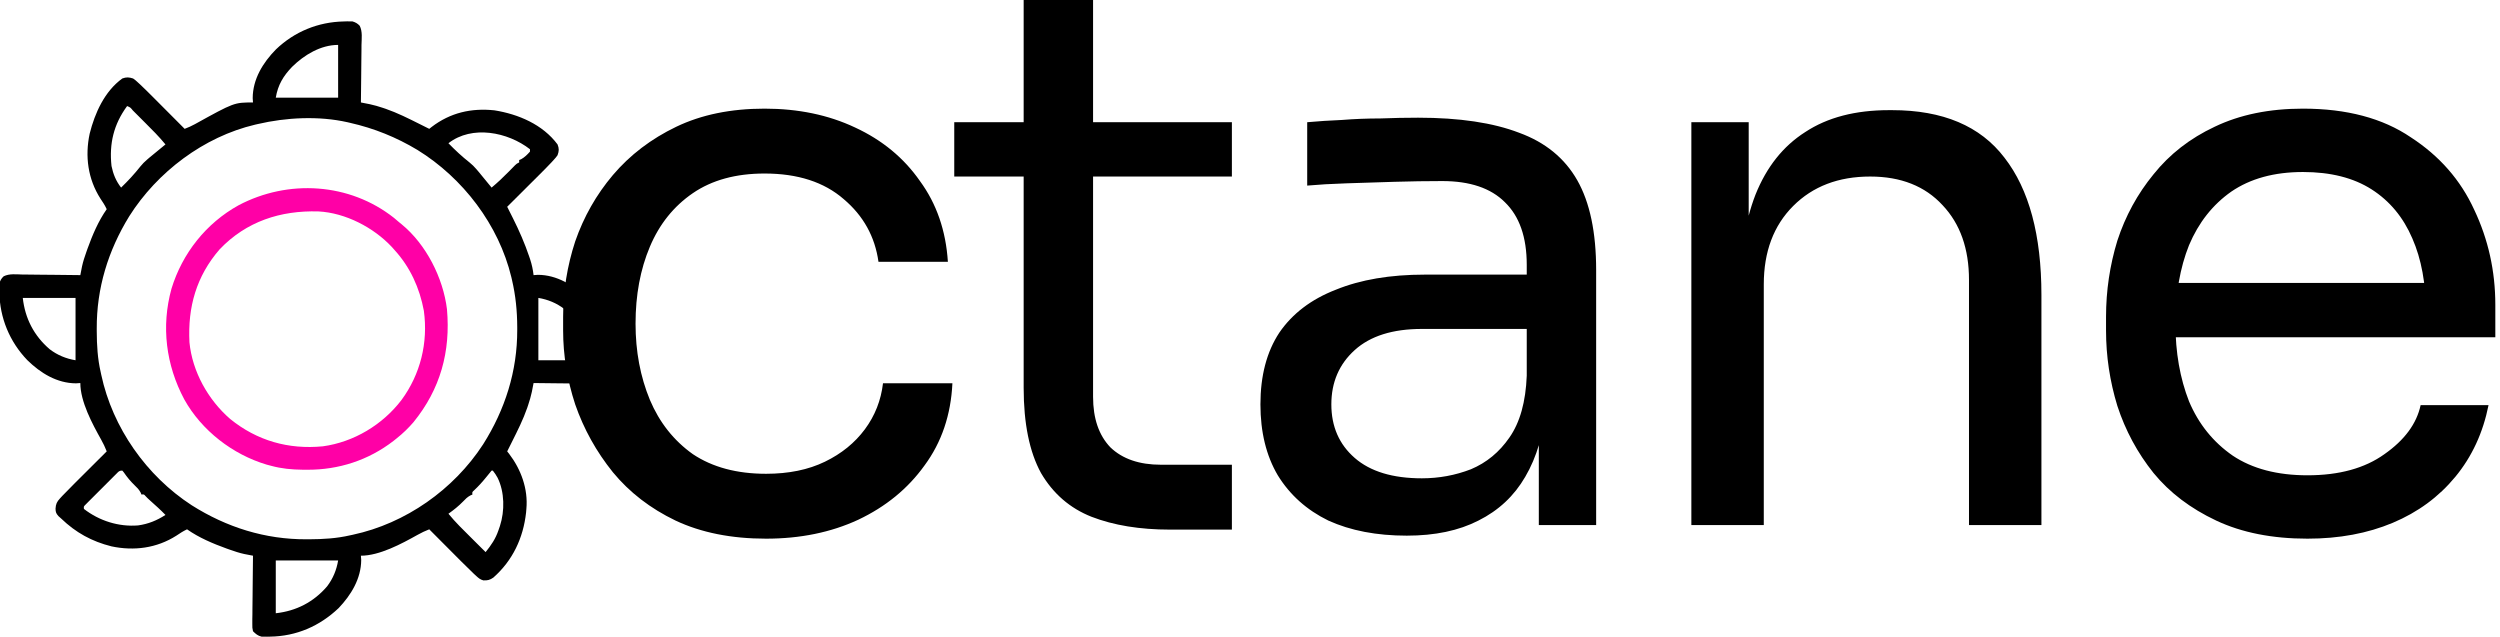
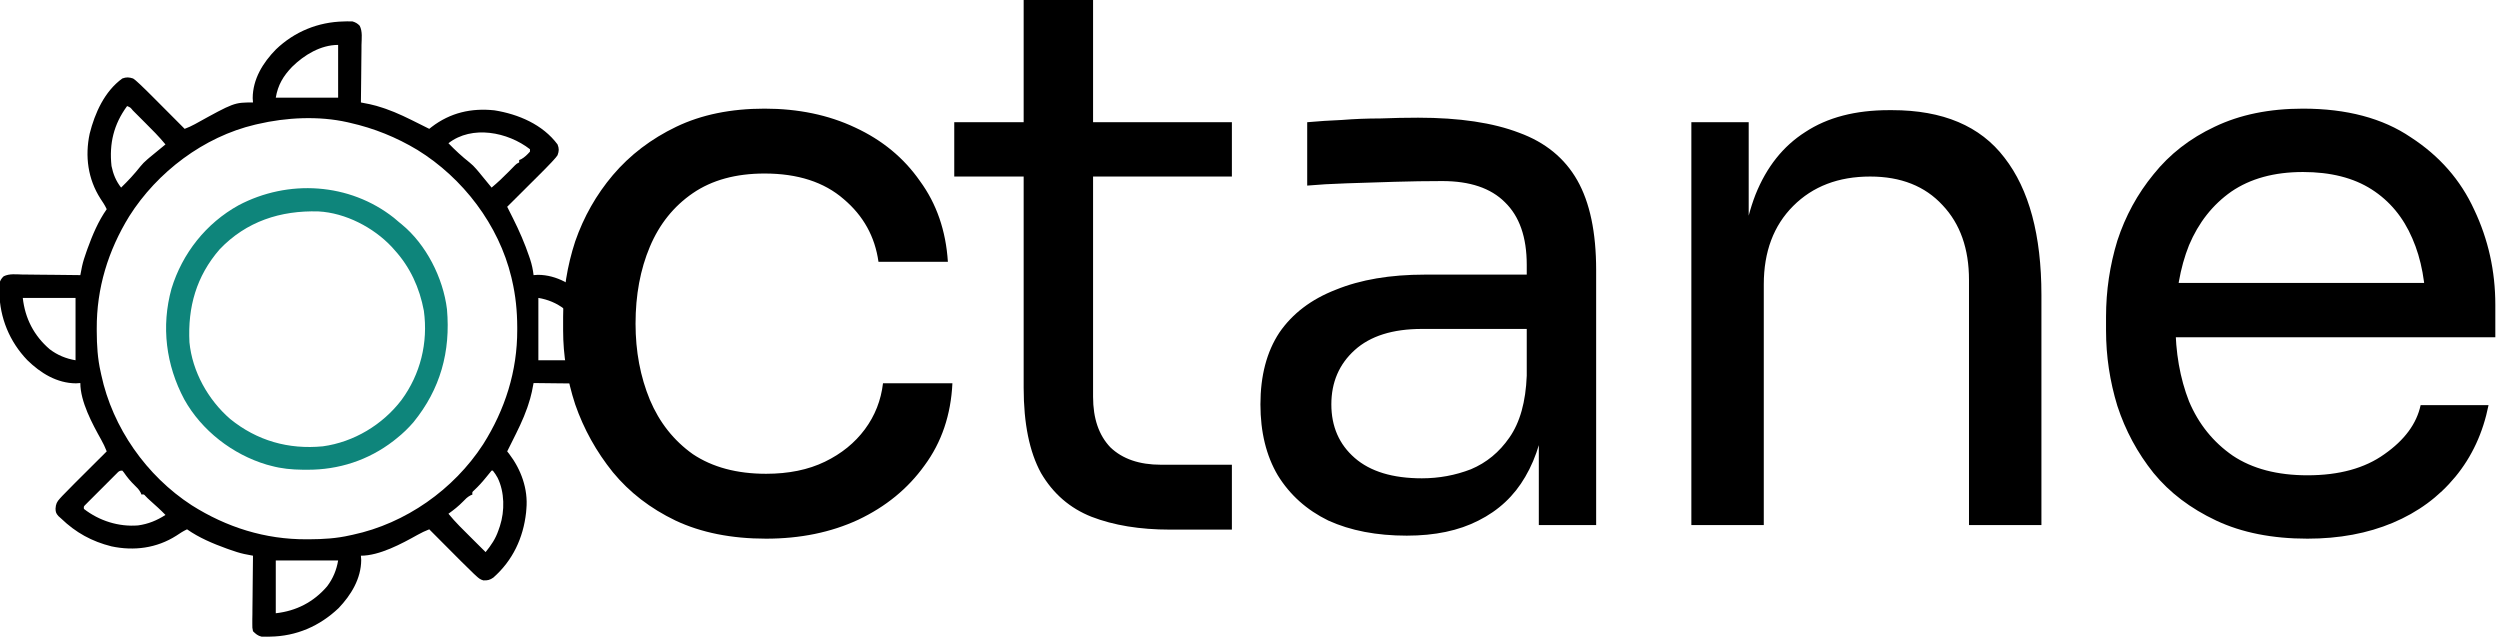
<svg xmlns="http://www.w3.org/2000/svg" width="338" height="86" viewBox="0 0 338 86" fill="none">
  <path d="M103.572 72.828C98.88 72.828 94.8 72.012 91.332 70.38C87.932 68.748 85.11 66.572 82.866 63.852C80.622 61.064 78.922 58.004 77.766 54.672C76.678 51.34 76.134 48.008 76.134 44.676V42.84C76.134 39.372 76.678 35.972 77.766 32.64C78.922 29.308 80.622 26.316 82.866 23.664C85.178 20.944 88.034 18.768 91.434 17.136C94.834 15.504 98.812 14.688 103.368 14.688C107.924 14.688 112.004 15.538 115.608 17.238C119.28 18.938 122.204 21.352 124.38 24.48C126.624 27.54 127.882 31.178 128.154 35.394H118.77C118.294 31.994 116.73 29.172 114.078 26.928C111.426 24.616 107.856 23.46 103.368 23.46C99.492 23.46 96.262 24.344 93.678 26.112C91.094 27.88 89.156 30.294 87.864 33.354C86.572 36.414 85.926 39.882 85.926 43.758C85.926 47.498 86.572 50.932 87.864 54.06C89.156 57.12 91.094 59.568 93.678 61.404C96.33 63.172 99.628 64.056 103.572 64.056C106.632 64.056 109.284 63.512 111.528 62.424C113.772 61.336 115.574 59.874 116.934 58.038C118.294 56.202 119.11 54.128 119.382 51.816H128.766C128.562 56.1 127.304 59.806 124.992 62.934C122.748 66.062 119.756 68.51 116.016 70.278C112.344 71.978 108.196 72.828 103.572 72.828ZM158.187 71.604C154.107 71.604 150.571 71.026 147.579 69.87C144.655 68.714 142.377 66.742 140.745 63.954C139.181 61.098 138.399 57.256 138.399 52.428V3.57628e-07H147.783V53.652C147.783 56.576 148.565 58.854 150.129 60.486C151.761 62.05 154.039 62.832 156.963 62.832H166.551V71.604H158.187ZM129.015 23.868V16.524H166.551V23.868H129.015ZM208.048 70.992V54.672H206.416V35.802C206.416 32.062 205.43 29.24 203.458 27.336C201.554 25.432 198.732 24.48 194.992 24.48C192.884 24.48 190.708 24.514 188.464 24.582C186.22 24.65 184.078 24.718 182.038 24.786C179.998 24.854 178.23 24.956 176.734 25.092V16.524C178.23 16.388 179.794 16.286 181.426 16.218C183.126 16.082 184.86 16.014 186.628 16.014C188.396 15.946 190.096 15.912 191.728 15.912C197.304 15.912 201.86 16.592 205.396 17.952C208.932 19.244 211.55 21.386 213.25 24.378C214.95 27.37 215.8 31.416 215.8 36.516V70.992H208.048ZM190.198 72.42C186.118 72.42 182.582 71.74 179.59 70.38C176.666 68.952 174.388 66.912 172.756 64.26C171.192 61.608 170.41 58.412 170.41 54.672C170.41 50.796 171.26 47.566 172.96 44.982C174.728 42.398 177.278 40.46 180.61 39.168C183.942 37.808 187.954 37.128 192.646 37.128H207.436V44.472H192.238C188.294 44.472 185.268 45.424 183.16 47.328C181.052 49.232 179.998 51.68 179.998 54.672C179.998 57.664 181.052 60.078 183.16 61.914C185.268 63.75 188.294 64.668 192.238 64.668C194.55 64.668 196.76 64.26 198.868 63.444C200.976 62.56 202.71 61.132 204.07 59.16C205.498 57.12 206.28 54.332 206.416 50.796L209.068 54.672C208.728 58.548 207.776 61.812 206.212 64.464C204.716 67.048 202.608 69.02 199.888 70.38C197.236 71.74 194.006 72.42 190.198 72.42ZM228.672 70.992V16.524H236.424V39.882H235.2C235.2 34.51 235.914 29.988 237.342 26.316C238.838 22.576 241.082 19.754 244.074 17.85C247.066 15.878 250.84 14.892 255.396 14.892H255.804C262.672 14.892 267.738 17.034 271.002 21.318C274.334 25.602 276 31.79 276 39.882V70.992H266.208V37.842C266.208 33.626 265.018 30.26 262.638 27.744C260.258 25.16 256.994 23.868 252.846 23.868C248.562 23.868 245.094 25.194 242.442 27.846C239.79 30.498 238.464 34.034 238.464 38.454V70.992H228.672ZM311.97 72.828C307.21 72.828 303.096 72.012 299.628 70.38C296.16 68.748 293.338 66.606 291.162 63.954C288.986 61.234 287.354 58.208 286.266 54.876C285.246 51.544 284.736 48.144 284.736 44.676V42.84C284.736 39.304 285.246 35.87 286.266 32.538C287.354 29.206 288.986 26.214 291.162 23.562C293.338 20.842 296.092 18.7 299.424 17.136C302.824 15.504 306.802 14.688 311.358 14.688C317.274 14.688 322.136 15.98 325.944 18.564C329.82 21.08 332.676 24.344 334.512 28.356C336.416 32.368 337.368 36.652 337.368 41.208V45.594H289.02V38.25H330.228L327.984 42.228C327.984 38.352 327.372 35.02 326.148 32.232C324.924 29.376 323.088 27.166 320.64 25.602C318.192 24.038 315.098 23.256 311.358 23.256C307.482 23.256 304.252 24.14 301.668 25.908C299.152 27.676 297.248 30.09 295.956 33.15C294.732 36.21 294.12 39.746 294.12 43.758C294.12 47.634 294.732 51.136 295.956 54.264C297.248 57.324 299.22 59.772 301.872 61.608C304.524 63.376 307.89 64.26 311.97 64.26C316.254 64.26 319.722 63.308 322.374 61.404C325.094 59.5 326.726 57.29 327.27 54.774H336.45C335.702 58.514 334.206 61.744 331.962 64.464C329.718 67.184 326.896 69.258 323.496 70.686C320.096 72.114 316.254 72.828 311.97 72.828Z" fill="black" />
  <path d="M46.475 2.901C46.612 2.896 46.75 2.892 46.892 2.888C47.023 2.888 47.153 2.889 47.287 2.89C47.402 2.89 47.517 2.89 47.636 2.89C48.047 3.01 48.343 3.168 48.634 3.485C49.03 4.264 48.891 5.227 48.874 6.08C48.873 6.304 48.871 6.529 48.871 6.753C48.867 7.341 48.86 7.929 48.851 8.517C48.842 9.118 48.839 9.719 48.834 10.32C48.826 11.498 48.812 12.676 48.795 13.853C48.904 13.875 49.013 13.896 49.126 13.918C49.27 13.946 49.414 13.975 49.563 14.004C49.706 14.032 49.848 14.06 49.995 14.088C50.598 14.216 51.179 14.388 51.764 14.583C51.886 14.623 52.007 14.664 52.133 14.706C53.727 15.259 55.231 16.017 56.738 16.771C56.866 16.835 56.994 16.899 57.126 16.965C57.429 17.116 57.732 17.268 58.035 17.42C58.141 17.335 58.248 17.251 58.357 17.165C60.882 15.235 63.718 14.584 66.85 14.917C70.085 15.435 73.377 16.831 75.381 19.527C75.606 20.094 75.585 20.419 75.381 20.986C75.161 21.289 75.161 21.289 74.886 21.592C74.784 21.705 74.681 21.818 74.576 21.934C74.026 22.517 73.463 23.086 72.894 23.651C72.77 23.775 72.645 23.899 72.517 24.027C72.125 24.419 71.731 24.81 71.338 25.201C71.07 25.468 70.802 25.736 70.534 26.003C69.88 26.655 69.227 27.306 68.572 27.957C68.659 28.129 68.746 28.302 68.835 28.479C68.951 28.711 69.068 28.942 69.184 29.174C69.269 29.343 69.269 29.343 69.356 29.516C70.202 31.202 70.947 32.907 71.551 34.694C71.592 34.814 71.632 34.934 71.674 35.057C71.908 35.771 72.054 36.451 72.139 37.197C72.333 37.184 72.526 37.17 72.726 37.157C75.308 37.169 77.525 38.546 79.312 40.298C81.722 42.815 83.021 46.005 83.091 49.467C83.096 49.605 83.1 49.742 83.105 49.884C83.103 50.08 83.103 50.08 83.102 50.279C83.102 50.394 83.102 50.509 83.102 50.628C82.982 51.038 82.824 51.334 82.507 51.626C81.728 52.022 80.765 51.883 79.912 51.866C79.688 51.865 79.463 51.863 79.239 51.863C78.651 51.859 78.063 51.852 77.475 51.843C76.874 51.834 76.273 51.831 75.672 51.827C74.494 51.818 73.316 51.804 72.139 51.787C72.107 51.951 72.107 51.951 72.074 52.118C72.046 52.262 72.017 52.406 71.988 52.555C71.96 52.698 71.932 52.84 71.904 52.987C71.776 53.59 71.604 54.171 71.409 54.755C71.369 54.877 71.328 54.999 71.286 55.125C70.733 56.719 69.975 58.224 69.221 59.73C69.157 59.858 69.093 59.986 69.027 60.118C68.876 60.421 68.724 60.724 68.572 61.027C68.656 61.133 68.741 61.239 68.828 61.349C70.44 63.459 71.418 66.112 71.166 68.808C71.153 68.97 71.14 69.132 71.126 69.298C70.745 72.736 69.32 75.777 66.703 78.087C66.248 78.412 65.905 78.496 65.344 78.466C64.926 78.351 64.72 78.176 64.4 77.883C64.288 77.78 64.175 77.677 64.059 77.57C63.477 77.018 62.907 76.455 62.341 75.886C62.217 75.762 62.093 75.638 61.965 75.509C61.573 75.117 61.182 74.724 60.791 74.33C60.524 74.062 60.256 73.794 59.989 73.526C59.337 72.872 58.686 72.219 58.035 71.564C57.482 71.779 56.971 72.021 56.454 72.312C54.305 73.515 51.305 75.131 48.795 75.131C48.808 75.325 48.822 75.519 48.835 75.718C48.82 78.233 47.475 80.433 45.789 82.209C43.212 84.659 40.069 86.019 36.525 86.073C36.319 86.078 36.319 86.078 36.108 86.082C35.977 86.081 35.847 86.079 35.713 86.078C35.598 86.077 35.483 86.077 35.364 86.076C34.847 85.951 34.582 85.714 34.205 85.344C34.108 84.878 34.108 84.878 34.113 84.332C34.113 84.128 34.113 83.924 34.113 83.713C34.117 83.491 34.122 83.268 34.126 83.046C34.127 82.818 34.129 82.59 34.129 82.362C34.133 81.763 34.14 81.164 34.149 80.565C34.158 79.953 34.161 79.341 34.166 78.729C34.174 77.53 34.188 76.33 34.205 75.131C34.097 75.11 33.989 75.089 33.877 75.068C33.662 75.026 33.662 75.026 33.442 74.983C33.3 74.955 33.159 74.928 33.013 74.9C32.342 74.754 31.701 74.539 31.054 74.31C30.916 74.261 30.779 74.213 30.637 74.163C28.781 73.49 26.909 72.704 25.289 71.564C24.77 71.807 24.314 72.104 23.84 72.425C21.189 74.114 18.122 74.513 15.072 73.868C12.414 73.204 10.235 72.003 8.268 70.105C8.147 69.998 8.027 69.891 7.903 69.78C7.581 69.414 7.519 69.25 7.508 68.768C7.549 68.143 7.685 67.845 8.109 67.387C8.212 67.275 8.315 67.163 8.421 67.047C8.976 66.469 9.537 65.898 10.106 65.333C10.23 65.209 10.354 65.085 10.483 64.957C10.875 64.565 11.268 64.174 11.662 63.783C11.93 63.516 12.198 63.248 12.466 62.981C13.12 62.329 13.774 61.678 14.428 61.027C14.213 60.474 13.971 59.963 13.68 59.446C12.477 57.297 10.861 54.297 10.861 51.787C10.667 51.8 10.473 51.814 10.274 51.827C7.692 51.815 5.475 50.438 3.688 48.686C1.278 46.169 -0.021 42.979 -0.091 39.517C-0.096 39.38 -0.1 39.242 -0.104 39.1C-0.104 38.969 -0.103 38.839 -0.102 38.705C-0.102 38.59 -0.102 38.475 -0.102 38.356C0.018 37.946 0.176 37.65 0.493 37.358C1.272 36.962 2.235 37.101 3.088 37.118C3.312 37.119 3.537 37.121 3.761 37.121C4.349 37.124 4.937 37.132 5.525 37.141C6.126 37.15 6.727 37.153 7.328 37.157C8.506 37.166 9.684 37.18 10.861 37.197C10.882 37.089 10.903 36.981 10.924 36.869C10.952 36.725 10.98 36.582 11.009 36.434C11.05 36.221 11.05 36.221 11.092 36.005C11.238 35.334 11.453 34.693 11.682 34.046C11.731 33.908 11.779 33.771 11.829 33.629C12.502 31.773 13.289 29.901 14.428 28.281C14.185 27.762 13.888 27.306 13.566 26.832C11.882 24.186 11.473 21.114 12.124 18.069C12.825 15.283 14.132 12.355 16.535 10.611C17.088 10.409 17.439 10.432 17.994 10.611C18.299 10.829 18.299 10.829 18.601 11.105C18.714 11.207 18.826 11.31 18.942 11.416C19.524 11.967 20.094 12.529 20.659 13.098C20.783 13.222 20.907 13.347 21.035 13.475C21.427 13.867 21.818 14.261 22.209 14.654C22.476 14.922 22.744 15.19 23.011 15.458C23.663 16.112 24.314 16.765 24.965 17.42C25.447 17.233 25.905 17.038 26.355 16.785C31.657 13.853 31.657 13.853 34.205 13.853C34.192 13.659 34.178 13.466 34.165 13.266C34.177 10.684 35.554 8.467 37.306 6.68C39.823 4.27 43.013 2.971 46.475 2.901ZM39.495 9.033C38.297 10.278 37.572 11.486 37.285 13.205C40.067 13.205 42.849 13.205 45.715 13.205C45.715 10.851 45.715 8.497 45.715 6.072C43.357 6.072 41.127 7.426 39.495 9.033ZM17.184 14.34C15.374 16.808 14.749 19.402 15.076 22.445C15.299 23.543 15.685 24.479 16.373 25.363C17.297 24.469 18.18 23.519 18.976 22.508C19.256 22.163 19.532 21.882 19.869 21.594C19.979 21.499 20.09 21.405 20.203 21.307C20.921 20.708 21.645 20.116 22.371 19.527C21.514 18.478 20.561 17.53 19.602 16.575C19.319 16.292 19.036 16.009 18.753 15.725C18.573 15.545 18.394 15.366 18.214 15.186C18.087 15.059 18.087 15.059 17.957 14.928C17.627 14.521 17.627 14.521 17.184 14.34ZM34.853 16.771C34.731 16.799 34.609 16.827 34.483 16.855C27.553 18.492 21.261 23.25 17.477 29.233C14.616 33.881 13.052 38.967 13.08 44.441C13.081 44.562 13.081 44.683 13.081 44.808C13.089 46.687 13.194 48.493 13.617 50.328C13.655 50.507 13.655 50.507 13.694 50.689C15.221 57.828 19.804 64.339 25.916 68.309C30.639 71.295 35.843 72.94 41.449 72.912C41.57 72.912 41.691 72.911 41.816 72.911C43.695 72.903 45.501 72.798 47.336 72.375C47.455 72.35 47.574 72.324 47.697 72.298C54.836 70.771 61.347 66.188 65.317 60.076C68.291 55.372 69.945 50.18 69.93 44.593C69.93 44.414 69.93 44.414 69.93 44.231C69.924 42.055 69.718 39.969 69.221 37.846C69.192 37.721 69.163 37.598 69.134 37.47C67.431 30.398 62.587 24.063 56.431 20.267C53.579 18.555 50.58 17.342 47.336 16.609C47.221 16.582 47.106 16.555 46.987 16.527C43.103 15.65 38.706 15.873 34.853 16.771ZM60.629 19.365C61.523 20.289 62.473 21.172 63.484 21.968C63.829 22.248 64.11 22.523 64.398 22.86C64.493 22.971 64.587 23.082 64.685 23.195C65.284 23.913 65.876 24.637 66.465 25.363C67.282 24.68 68.041 23.965 68.785 23.205C68.983 23.003 69.182 22.801 69.381 22.599C69.467 22.511 69.553 22.423 69.642 22.332C69.869 22.121 69.869 22.121 70.193 21.959C70.193 21.852 70.193 21.745 70.193 21.635C70.284 21.598 70.374 21.561 70.467 21.523C70.949 21.25 71.283 20.91 71.652 20.5C71.652 20.393 71.652 20.286 71.652 20.176C68.651 17.848 63.824 16.88 60.629 19.365ZM3.08 40.277C3.387 43.042 4.583 45.382 6.711 47.211C7.751 48.008 8.926 48.492 10.213 48.707C10.213 45.925 10.213 43.143 10.213 40.277C7.859 40.277 5.505 40.277 3.08 40.277ZM72.787 40.277C72.787 43.059 72.787 45.841 72.787 48.707C75.141 48.707 77.495 48.707 79.92 48.707C79.613 45.942 78.417 43.602 76.289 41.773C75.249 40.976 74.073 40.492 72.787 40.277ZM15.728 64.062C15.582 64.207 15.582 64.207 15.433 64.354C15.328 64.459 15.223 64.565 15.115 64.673C15.008 64.781 14.9 64.888 14.79 64.998C14.562 65.225 14.335 65.453 14.109 65.681C13.761 66.031 13.411 66.379 13.061 66.727C12.84 66.947 12.62 67.168 12.4 67.389C12.295 67.493 12.189 67.598 12.081 67.706C11.985 67.803 11.888 67.901 11.789 68.001C11.704 68.087 11.618 68.172 11.53 68.261C11.313 68.478 11.313 68.478 11.348 68.808C13.419 70.415 16.051 71.25 18.668 71.036C20.046 70.845 21.205 70.371 22.371 69.619C21.715 68.941 21.017 68.315 20.313 67.688C19.939 67.349 19.939 67.349 19.667 67.062C19.462 66.826 19.462 66.826 19.129 66.863C19.088 66.769 19.047 66.674 19.005 66.577C18.782 66.173 18.533 65.922 18.197 65.607C17.636 65.064 17.176 64.501 16.734 63.859C16.668 63.78 16.603 63.702 16.535 63.621C16.102 63.621 16.031 63.76 15.728 64.062ZM66.465 63.621C66.237 63.891 66.016 64.165 65.796 64.442C65.254 65.114 64.701 65.735 64.068 66.322C63.835 66.53 63.835 66.53 63.871 66.863C63.777 66.904 63.682 66.945 63.585 66.987C63.181 67.21 62.93 67.459 62.615 67.795C62.001 68.428 61.346 68.947 60.629 69.457C61.57 70.611 62.633 71.641 63.689 72.689C63.88 72.879 64.07 73.069 64.261 73.259C64.725 73.721 65.19 74.183 65.654 74.644C66.412 73.704 66.993 72.858 67.387 71.706C67.488 71.415 67.488 71.415 67.591 71.117C68.25 69.084 68.229 66.523 67.275 64.594C67.079 64.234 66.885 63.941 66.627 63.621C66.573 63.621 66.52 63.621 66.465 63.621ZM37.285 75.779C37.285 78.133 37.285 80.487 37.285 82.912C40.05 82.605 42.39 81.409 44.219 79.281C45.016 78.241 45.5 77.066 45.715 75.779C42.933 75.779 40.151 75.779 37.285 75.779Z" fill="black" />
-   <path d="M53.253 29.446C53.497 29.651 53.74 29.857 53.982 30.064C54.136 30.189 54.136 30.189 54.293 30.316C57.622 33.042 59.908 37.568 60.43 41.803C60.935 47.548 59.538 52.605 55.906 57.076C55.218 57.874 54.483 58.588 53.658 59.244C53.504 59.367 53.35 59.49 53.191 59.618C49.81 62.223 45.792 63.53 41.541 63.509C41.341 63.509 41.142 63.508 40.936 63.507C39.443 63.488 38.078 63.368 36.637 62.972C36.443 62.921 36.249 62.87 36.049 62.817C31.447 61.442 27.259 58.212 24.915 53.999C22.434 49.347 21.774 44.133 23.187 39.024C24.652 34.246 27.862 30.185 32.249 27.756C38.962 24.206 47.253 24.711 53.253 29.446ZM29.695 33.709C26.544 37.346 25.372 41.504 25.613 46.275C25.996 50.237 28.133 54.057 31.125 56.65C34.751 59.586 38.998 60.793 43.649 60.343C47.834 59.769 51.712 57.437 54.27 54.096C56.848 50.599 57.898 46.328 57.306 42.015C56.733 38.93 55.452 36.11 53.334 33.793C53.213 33.657 53.092 33.52 52.967 33.38C50.498 30.748 46.701 28.775 43.059 28.585C37.924 28.436 33.305 29.927 29.695 33.709Z" fill="#FF00A6" />
+   <path d="M53.253 29.446C53.497 29.651 53.74 29.857 53.982 30.064C54.136 30.189 54.136 30.189 54.293 30.316C57.622 33.042 59.908 37.568 60.43 41.803C60.935 47.548 59.538 52.605 55.906 57.076C55.218 57.874 54.483 58.588 53.658 59.244C53.504 59.367 53.35 59.49 53.191 59.618C49.81 62.223 45.792 63.53 41.541 63.509C41.341 63.509 41.142 63.508 40.936 63.507C39.443 63.488 38.078 63.368 36.637 62.972C36.443 62.921 36.249 62.87 36.049 62.817C31.447 61.442 27.259 58.212 24.915 53.999C22.434 49.347 21.774 44.133 23.187 39.024C24.652 34.246 27.862 30.185 32.249 27.756C38.962 24.206 47.253 24.711 53.253 29.446ZM29.695 33.709C26.544 37.346 25.372 41.504 25.613 46.275C25.996 50.237 28.133 54.057 31.125 56.65C34.751 59.586 38.998 60.793 43.649 60.343C47.834 59.769 51.712 57.437 54.27 54.096C56.848 50.599 57.898 46.328 57.306 42.015C56.733 38.93 55.452 36.11 53.334 33.793C53.213 33.657 53.092 33.52 52.967 33.38C50.498 30.748 46.701 28.775 43.059 28.585C37.924 28.436 33.305 29.927 29.695 33.709Z" fill="#0E857B" />
</svg>
